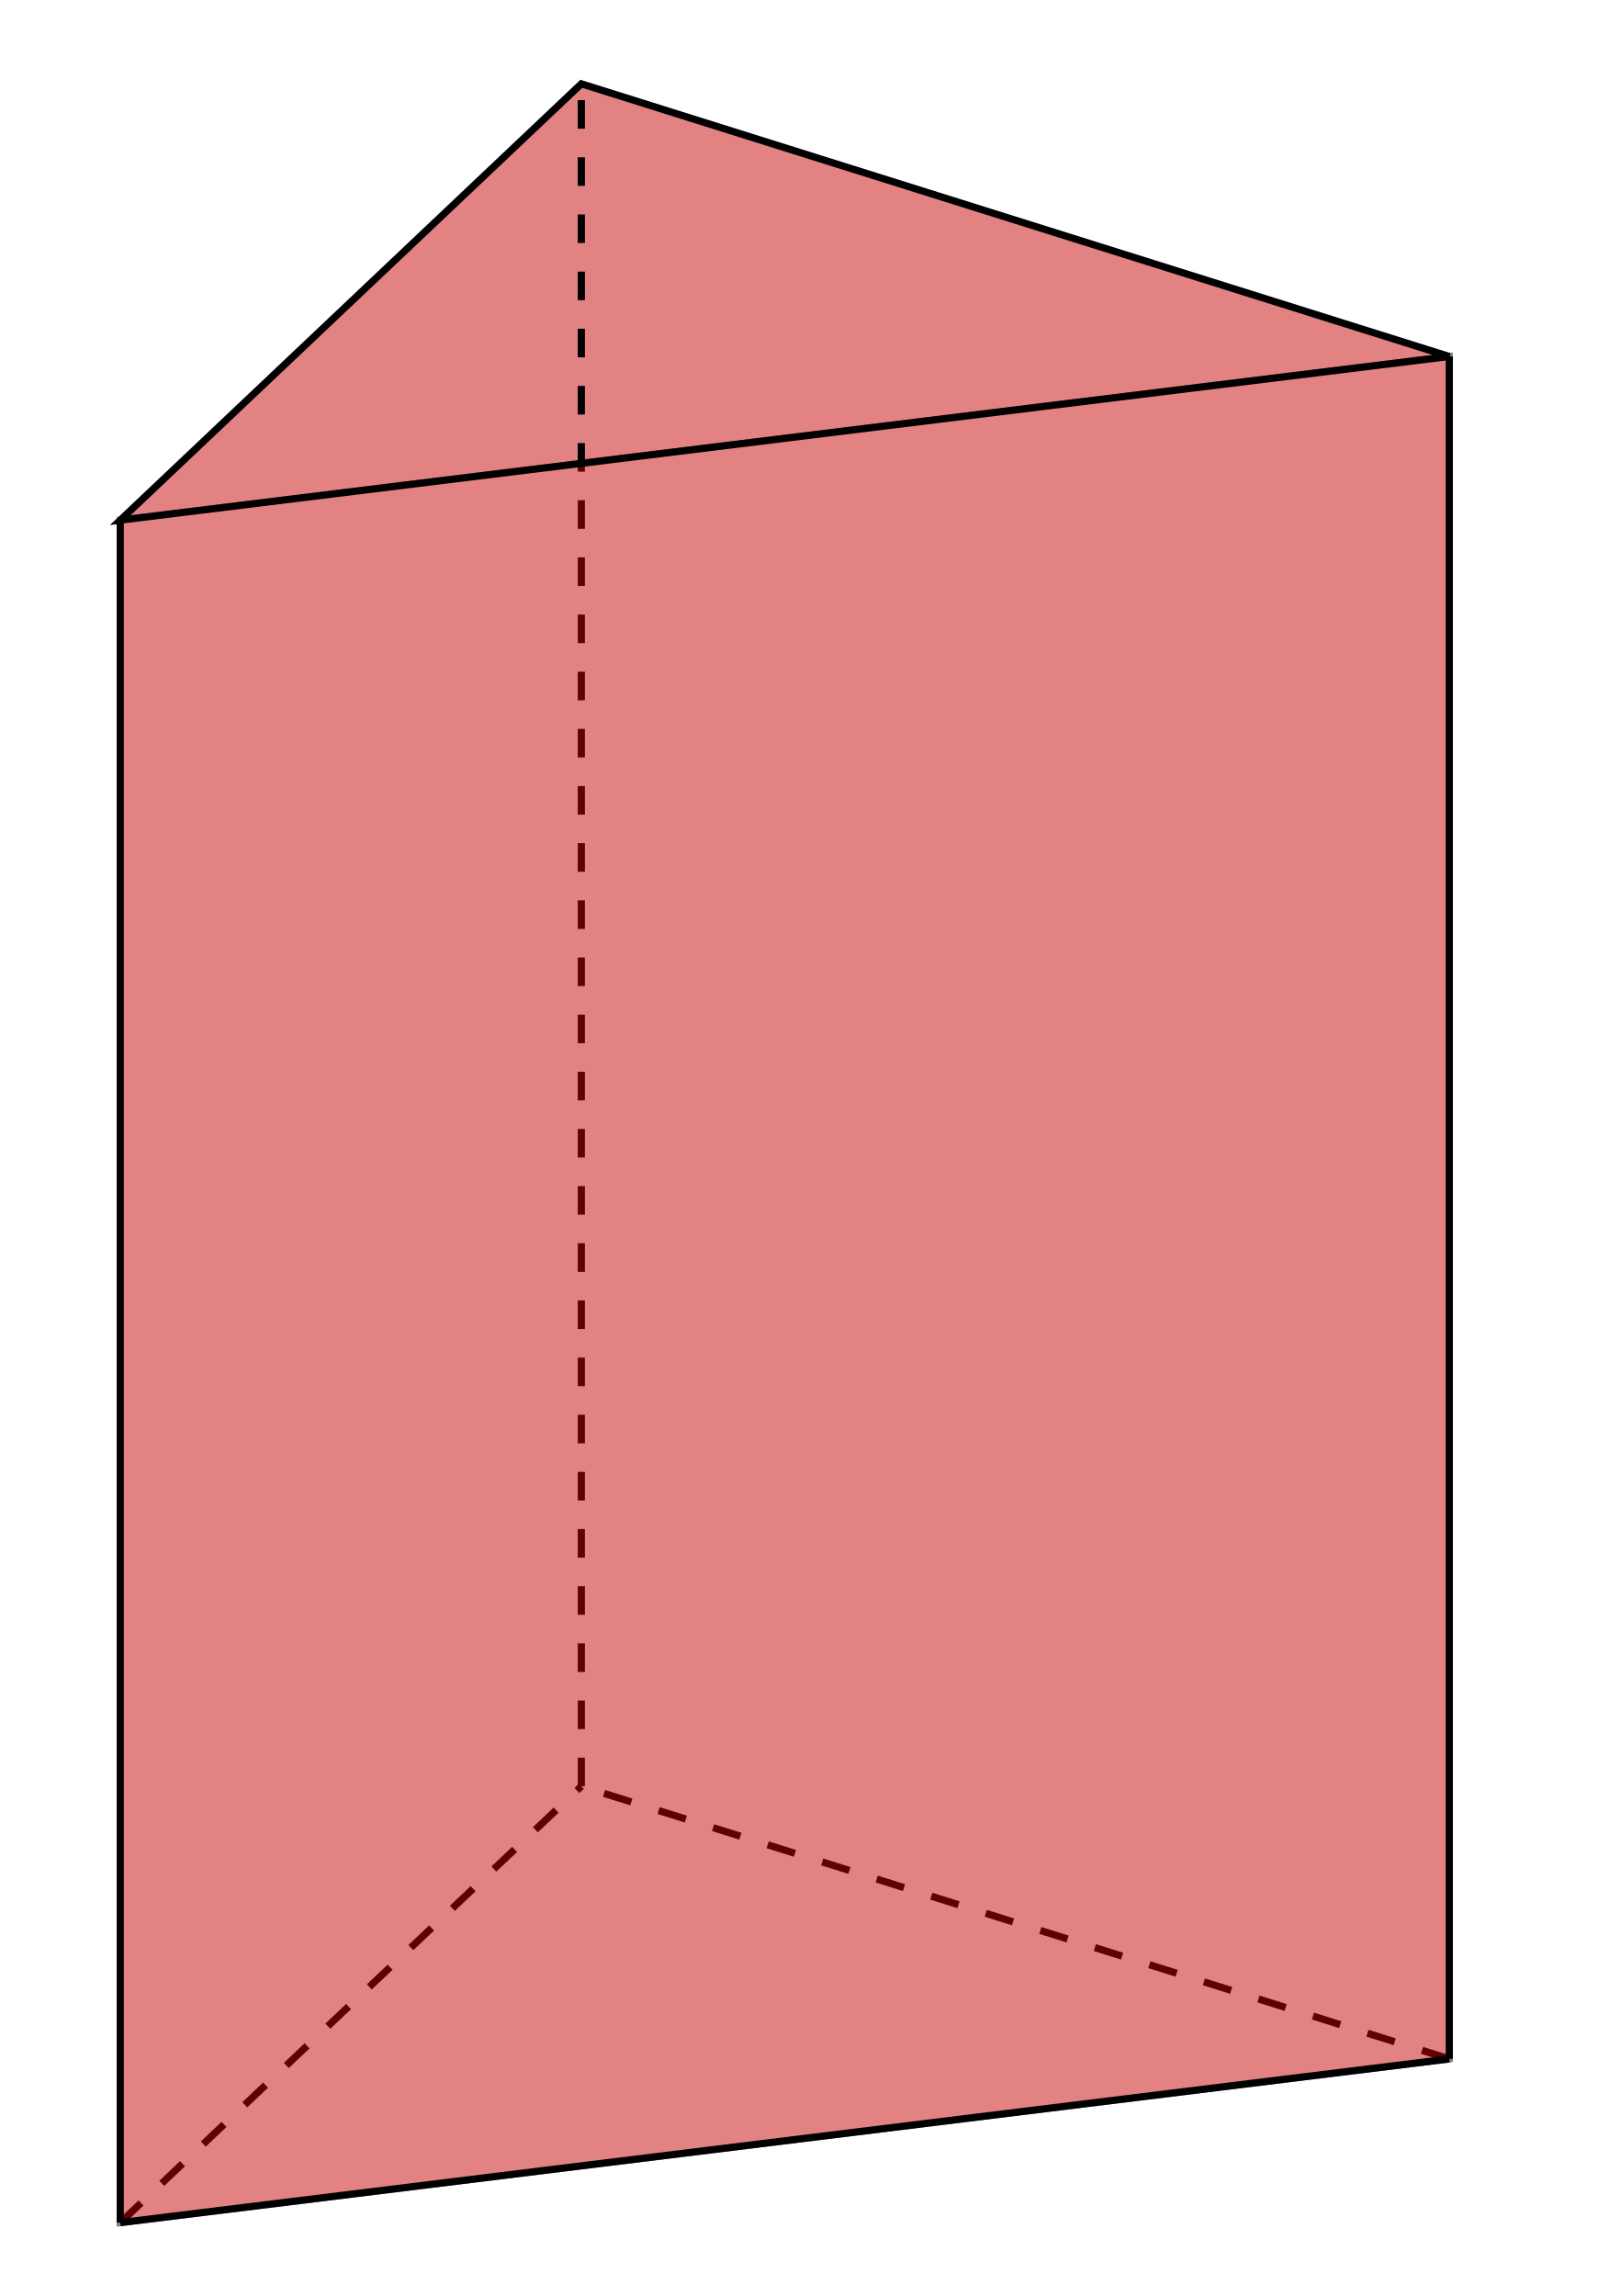
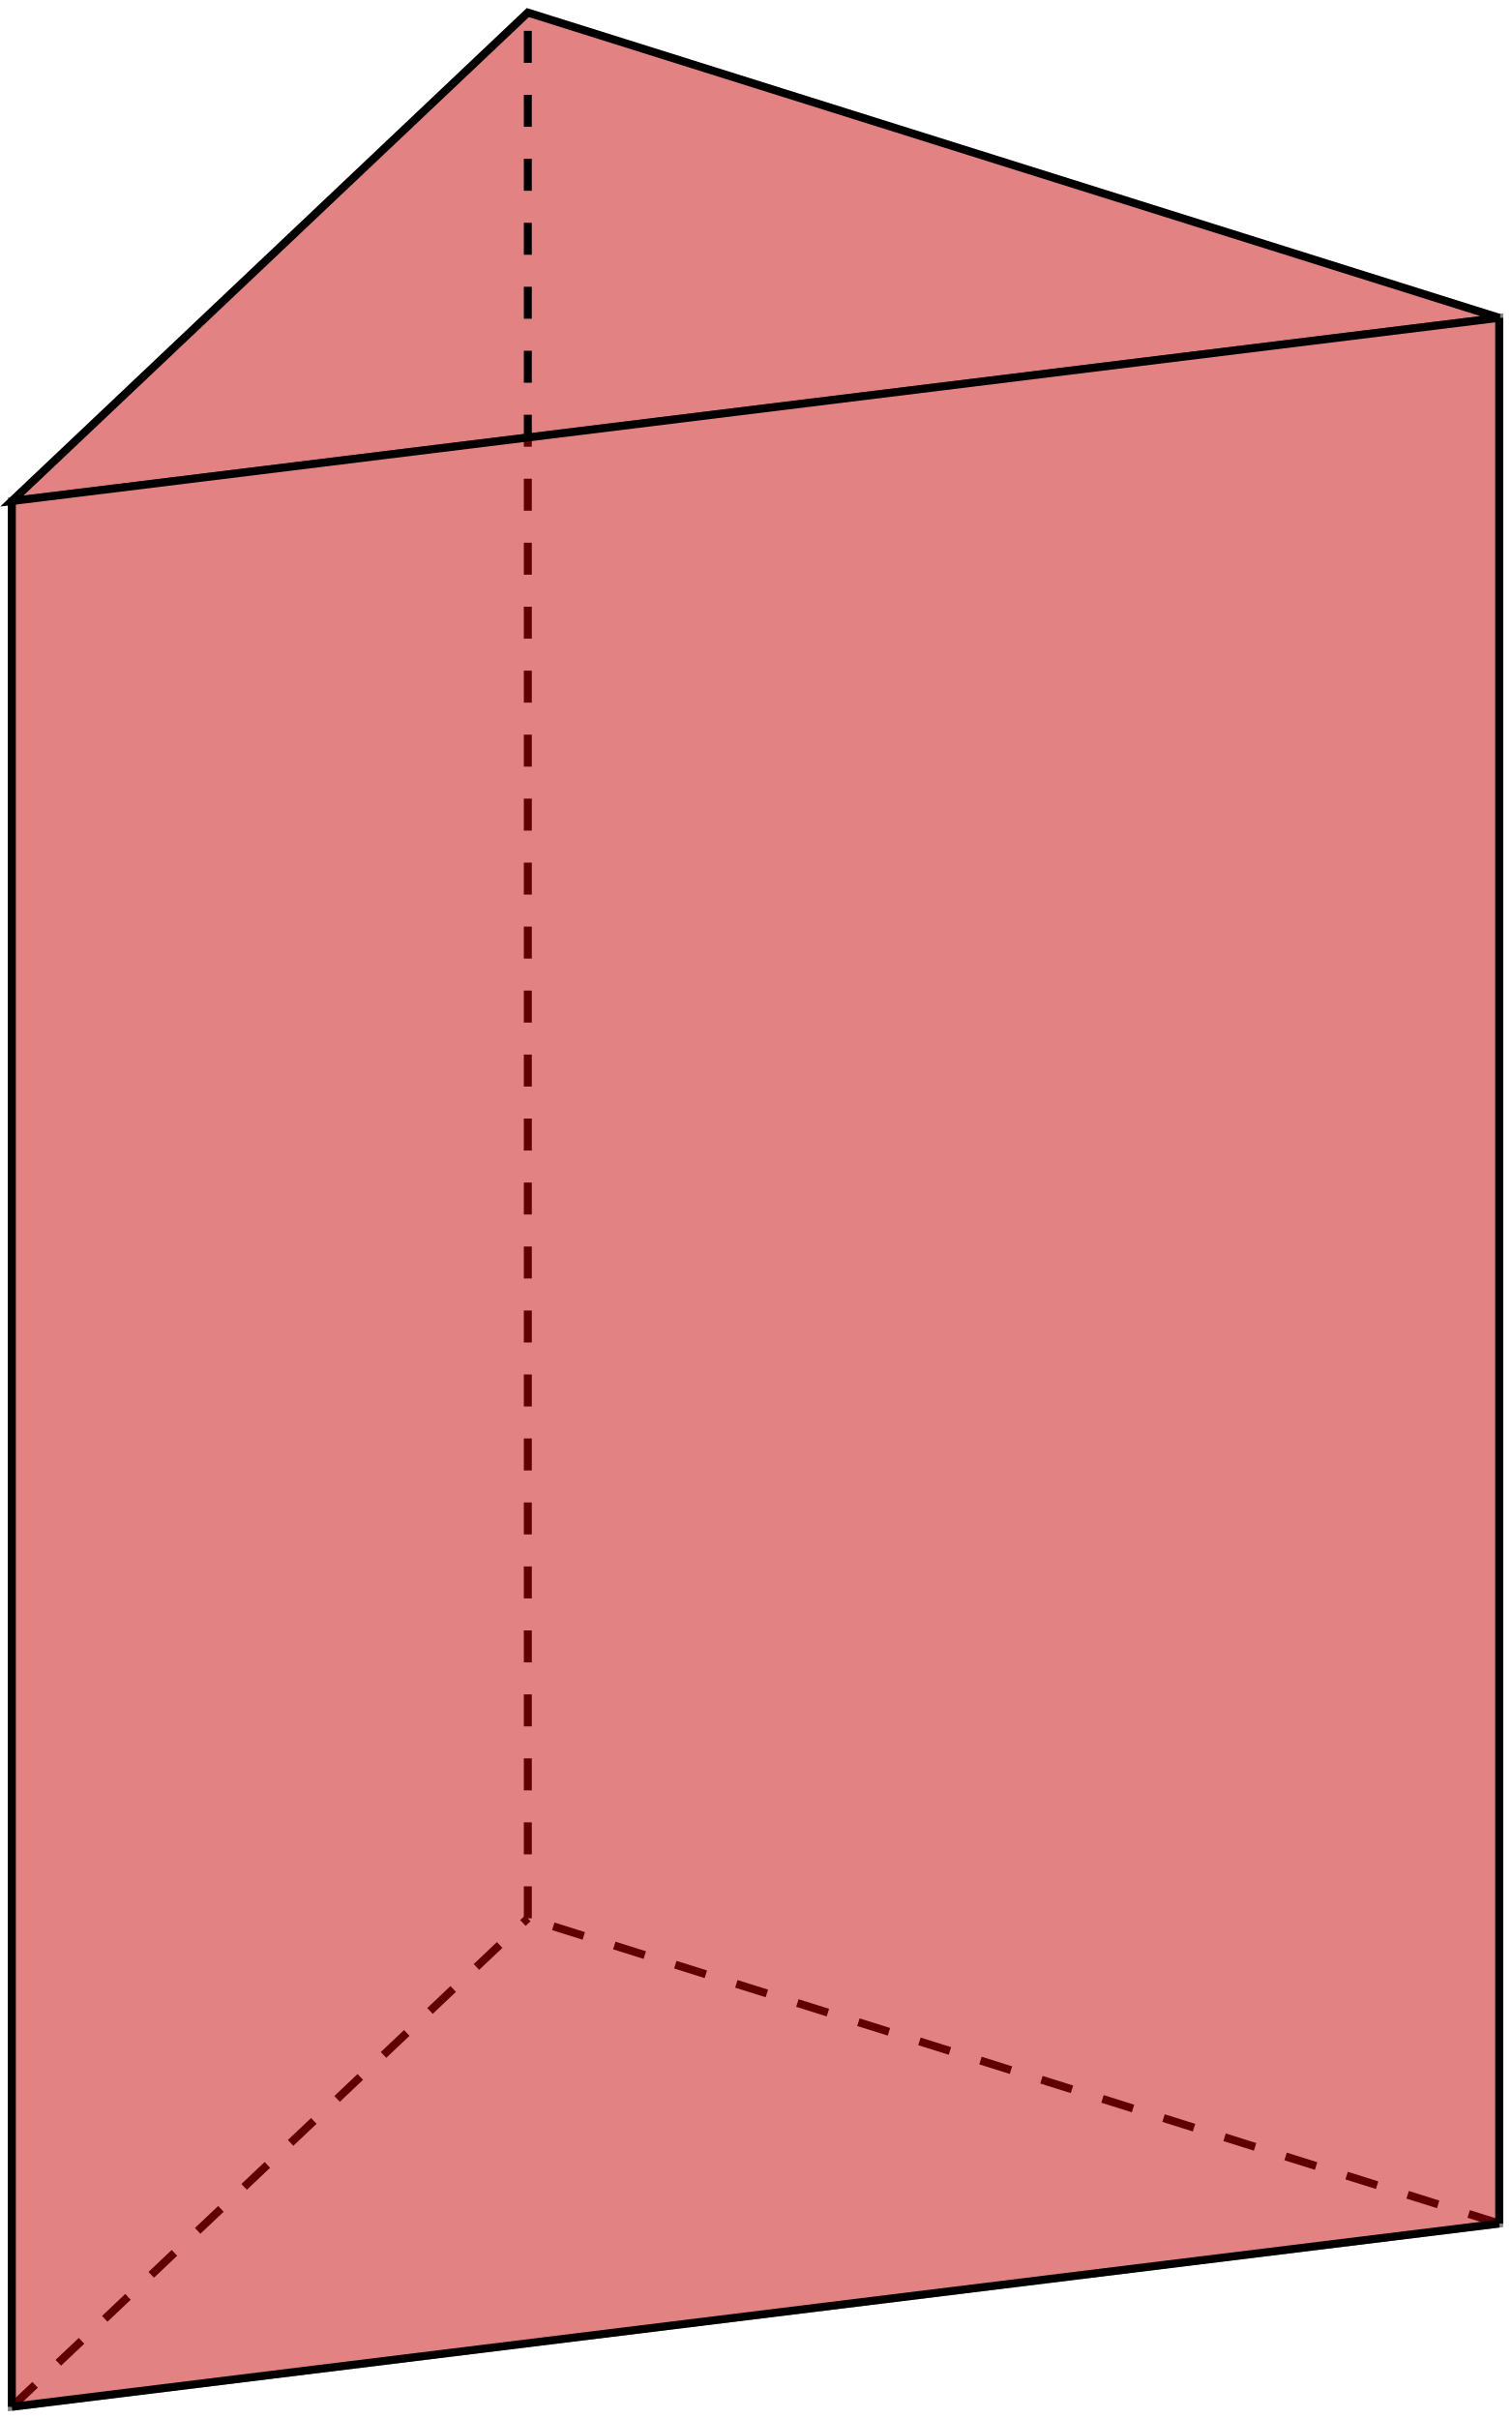
- <svg xmlns="http://www.w3.org/2000/svg" width="60mm" height="85mm" viewBox="0 0 60 85" version="1.1" id="svg5">
+ <svg xmlns="http://www.w3.org/2000/svg" width="25mm" height="40mm" viewBox="0 0 25 40" version="1.1" id="svg5">
  <defs id="defs2">
    </defs>
  <g id="layer2">
-     <path id="path846-8" style="fill:#c60000;fill-opacity:0.49;stroke:#000000;stroke-width:0.265;stroke-miterlimit:4;stroke-dasharray:none" d="M 21.521,3.103 4.452,19.257 53.653,13.197 Z" />
-     <path style="fill:none;stroke:#000000;stroke-width:0.265px;stroke-linecap:butt;stroke-linejoin:miter;stroke-opacity:1" d="M 4.452,19.257 V 82.284" id="path1560" />
-     <path style="fill:none;stroke:#000000;stroke-width:0.265;stroke-linecap:butt;stroke-linejoin:miter;stroke-miterlimit:4;stroke-dasharray:1.058, 1.058;stroke-dashoffset:0;stroke-opacity:1" d="M 21.521,66.129 V 3.103" id="path1564" />
-     <path style="fill:none;stroke:#000000;stroke-width:0.265px;stroke-linecap:butt;stroke-linejoin:miter;stroke-opacity:1" d="M 53.653,13.197 V 76.223" id="path1568" />
-     <path style="fill:none;stroke:#000000;stroke-width:0.265px;stroke-linecap:butt;stroke-linejoin:miter;stroke-opacity:1" d="M 4.452,82.284 53.653,76.223" id="path1765" />
-     <path style="fill:none;stroke:#000000;stroke-width:0.265;stroke-linecap:butt;stroke-linejoin:miter;stroke-miterlimit:4;stroke-dasharray:1.058, 1.058;stroke-dashoffset:0;stroke-opacity:1" d="M 4.452,82.284 21.521,66.129" id="path1769" />
-     <path style="fill:none;stroke:#000000;stroke-width:0.265;stroke-linecap:butt;stroke-linejoin:miter;stroke-miterlimit:4;stroke-dasharray:1.058, 1.058;stroke-dashoffset:0;stroke-opacity:1" d="M 53.653,76.223 21.521,66.129" id="path1886" />
-     <path style="opacity:0.489;fill:#c60000;fill-opacity:1;stroke:#000000;stroke-width:0.265px;stroke-linecap:butt;stroke-linejoin:miter;stroke-opacity:1" d="M 4.452,82.284 V 19.257 L 53.653,13.197 v 63.026 z" id="path2120" />
+     <path id="path846-8" style="fill:#c60000;fill-opacity:0.49;stroke:#000000;stroke-width:0.133;stroke-miterlimit:4;stroke-dasharray:none" d="M 8.73,0.208 0.196,8.285 24.796,5.255 Z" />
+     <path style="fill:none;stroke:#000000;stroke-width:0.132px;stroke-linecap:butt;stroke-linejoin:miter;stroke-opacity:1" d="M 0.196,8.285 V 39.798" id="path1560" />
+     <path style="fill:none;stroke:#000000;stroke-width:0.132;stroke-linecap:butt;stroke-linejoin:miter;stroke-miterlimit:4;stroke-dasharray:0.529, 0.529;stroke-dashoffset:0;stroke-opacity:1" d="M 8.73,31.721 V 0.208" id="path1564" />
+     <path style="fill:none;stroke:#000000;stroke-width:0.132px;stroke-linecap:butt;stroke-linejoin:miter;stroke-opacity:1" d="M 24.796,5.255 V 36.768" id="path1568" />
+     <path style="fill:none;stroke:#000000;stroke-width:0.132px;stroke-linecap:butt;stroke-linejoin:miter;stroke-opacity:1" d="M 0.196,39.798 24.796,36.768" id="path1765" />
+     <path style="fill:none;stroke:#000000;stroke-width:0.132;stroke-linecap:butt;stroke-linejoin:miter;stroke-miterlimit:4;stroke-dasharray:0.529, 0.529;stroke-dashoffset:0;stroke-opacity:1" d="M 0.196,39.798 8.73,31.721" id="path1769" />
+     <path style="fill:none;stroke:#000000;stroke-width:0.132;stroke-linecap:butt;stroke-linejoin:miter;stroke-miterlimit:4;stroke-dasharray:0.529, 0.529;stroke-dashoffset:0;stroke-opacity:1" d="M 24.796,36.768 8.73,31.721" id="path1886" />
+     <path style="opacity:0.489;fill:#c60000;fill-opacity:1;stroke:#000000;stroke-width:0.132px;stroke-linecap:butt;stroke-linejoin:miter;stroke-opacity:1" d="M 0.196,39.798 V 8.285 L 24.796,5.255 V 36.768 Z" id="path2120" />
  </g>
</svg>
